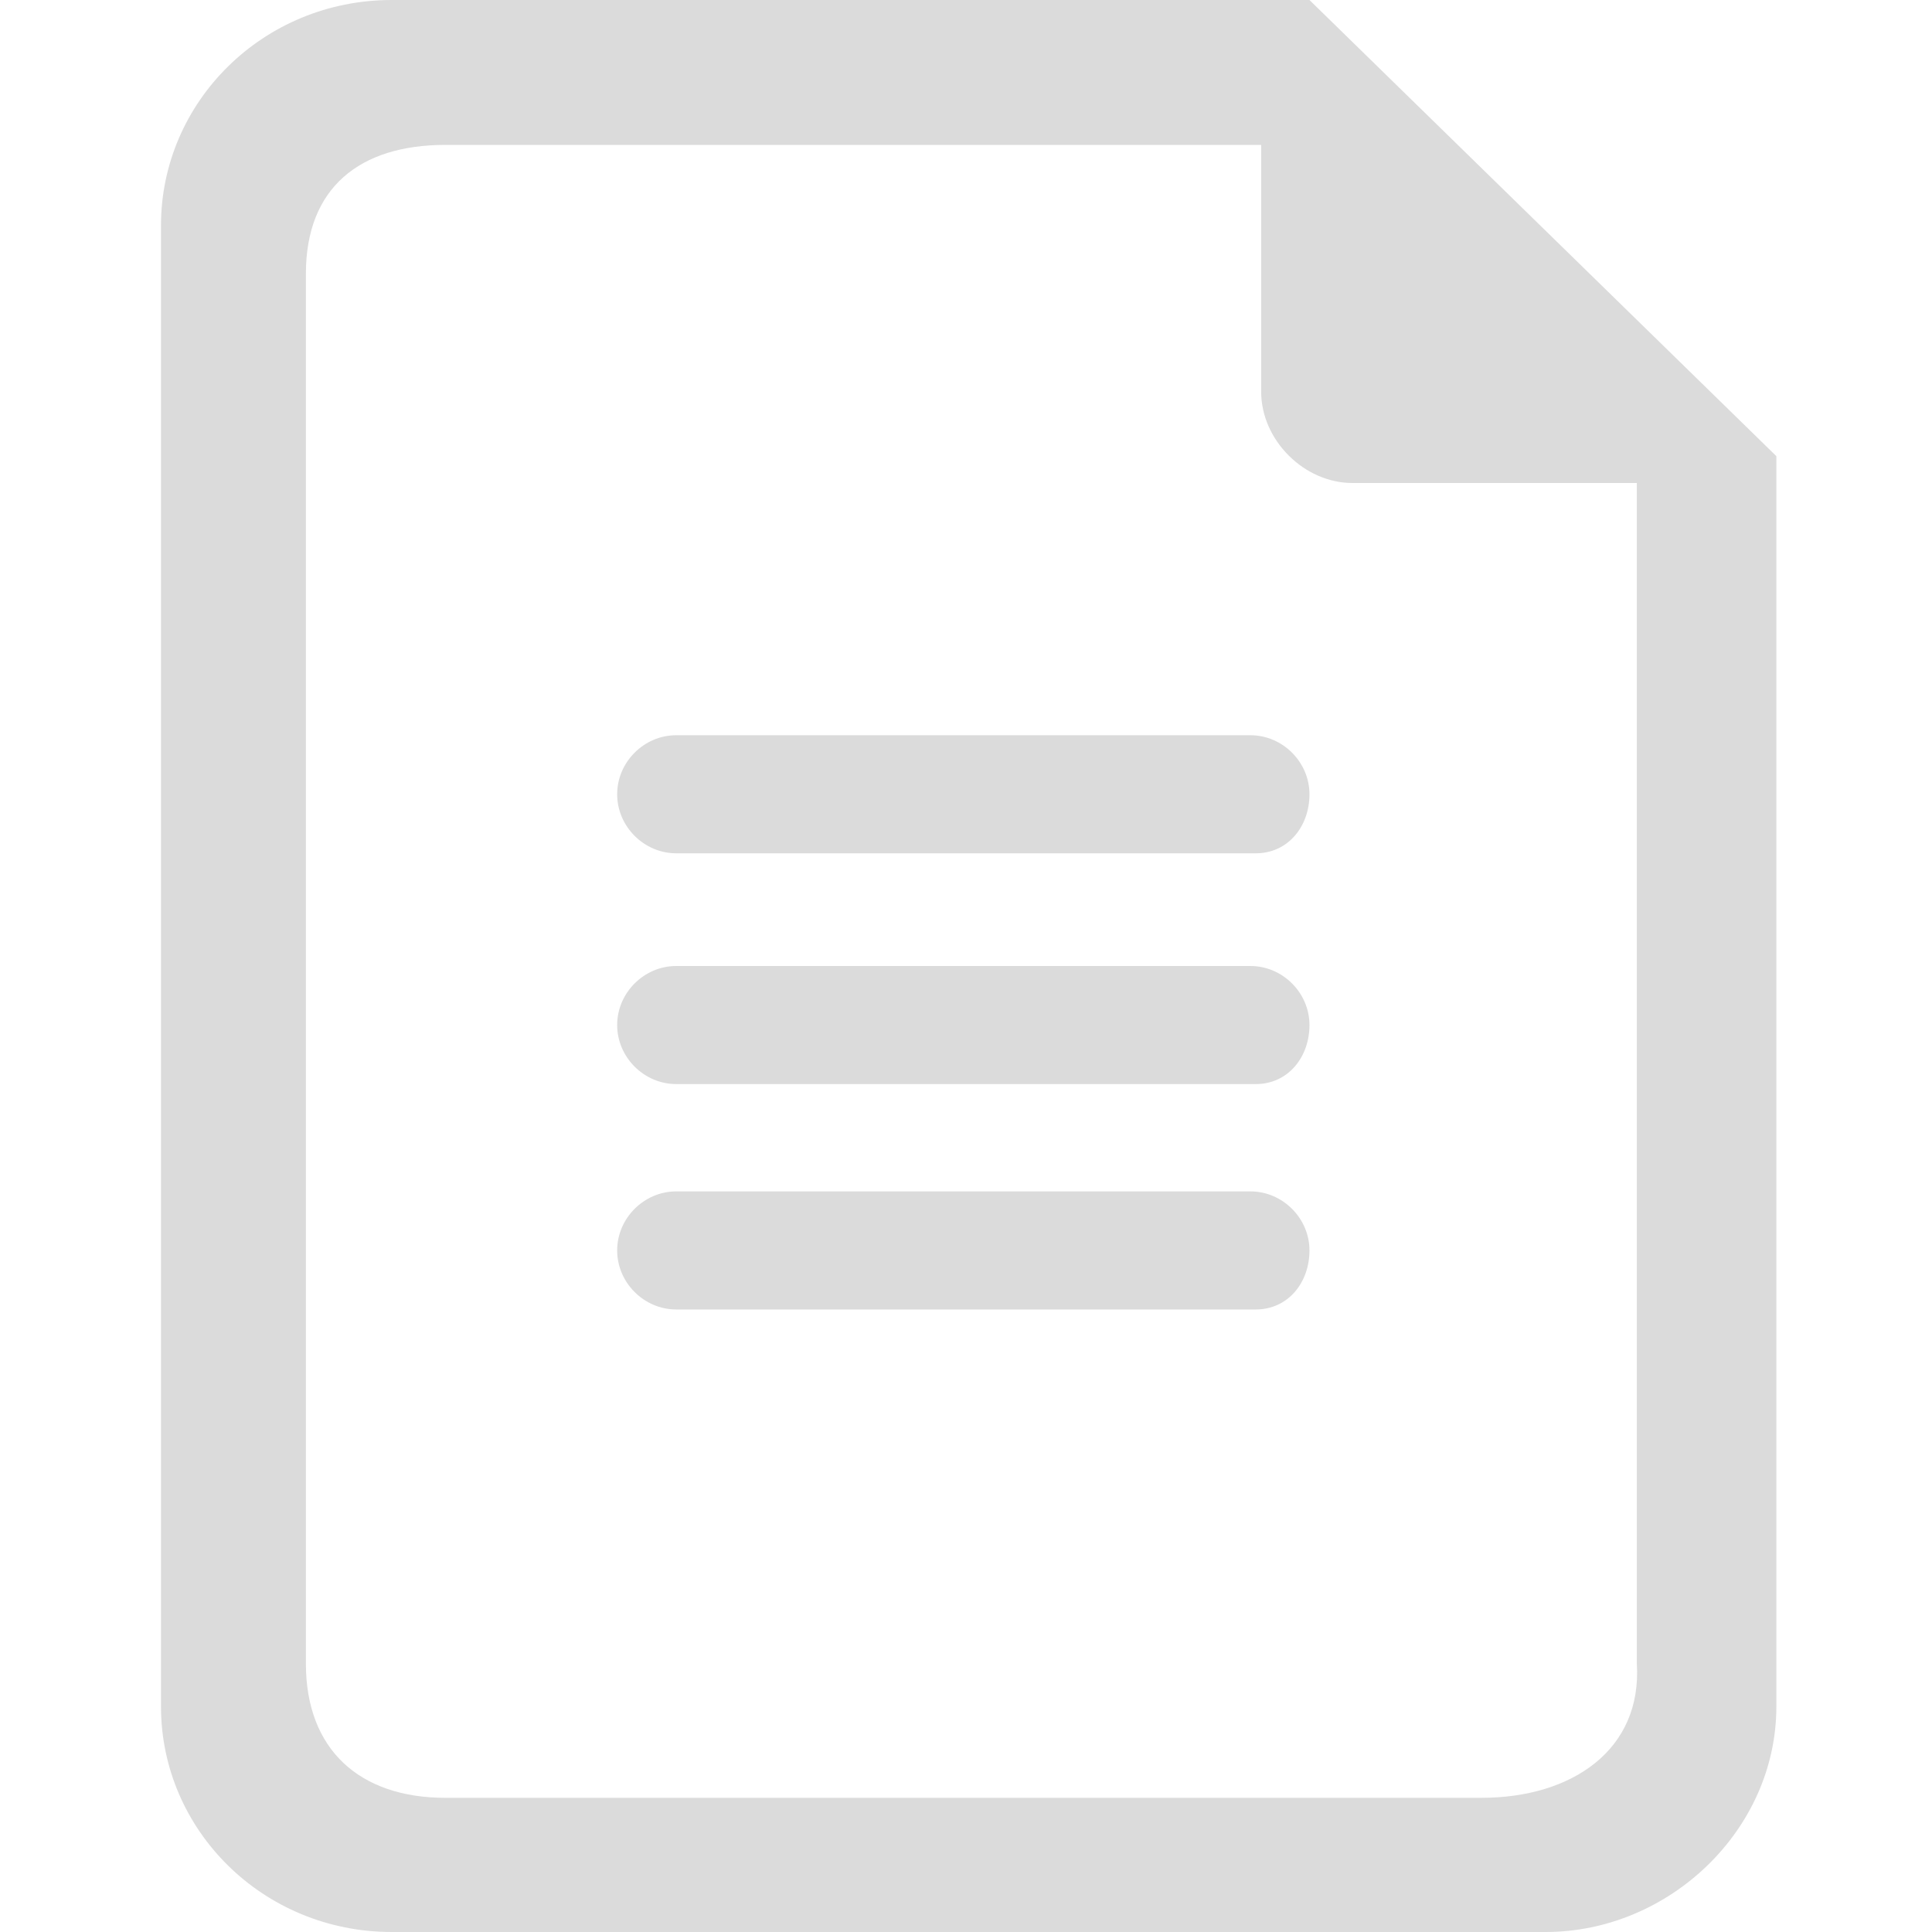
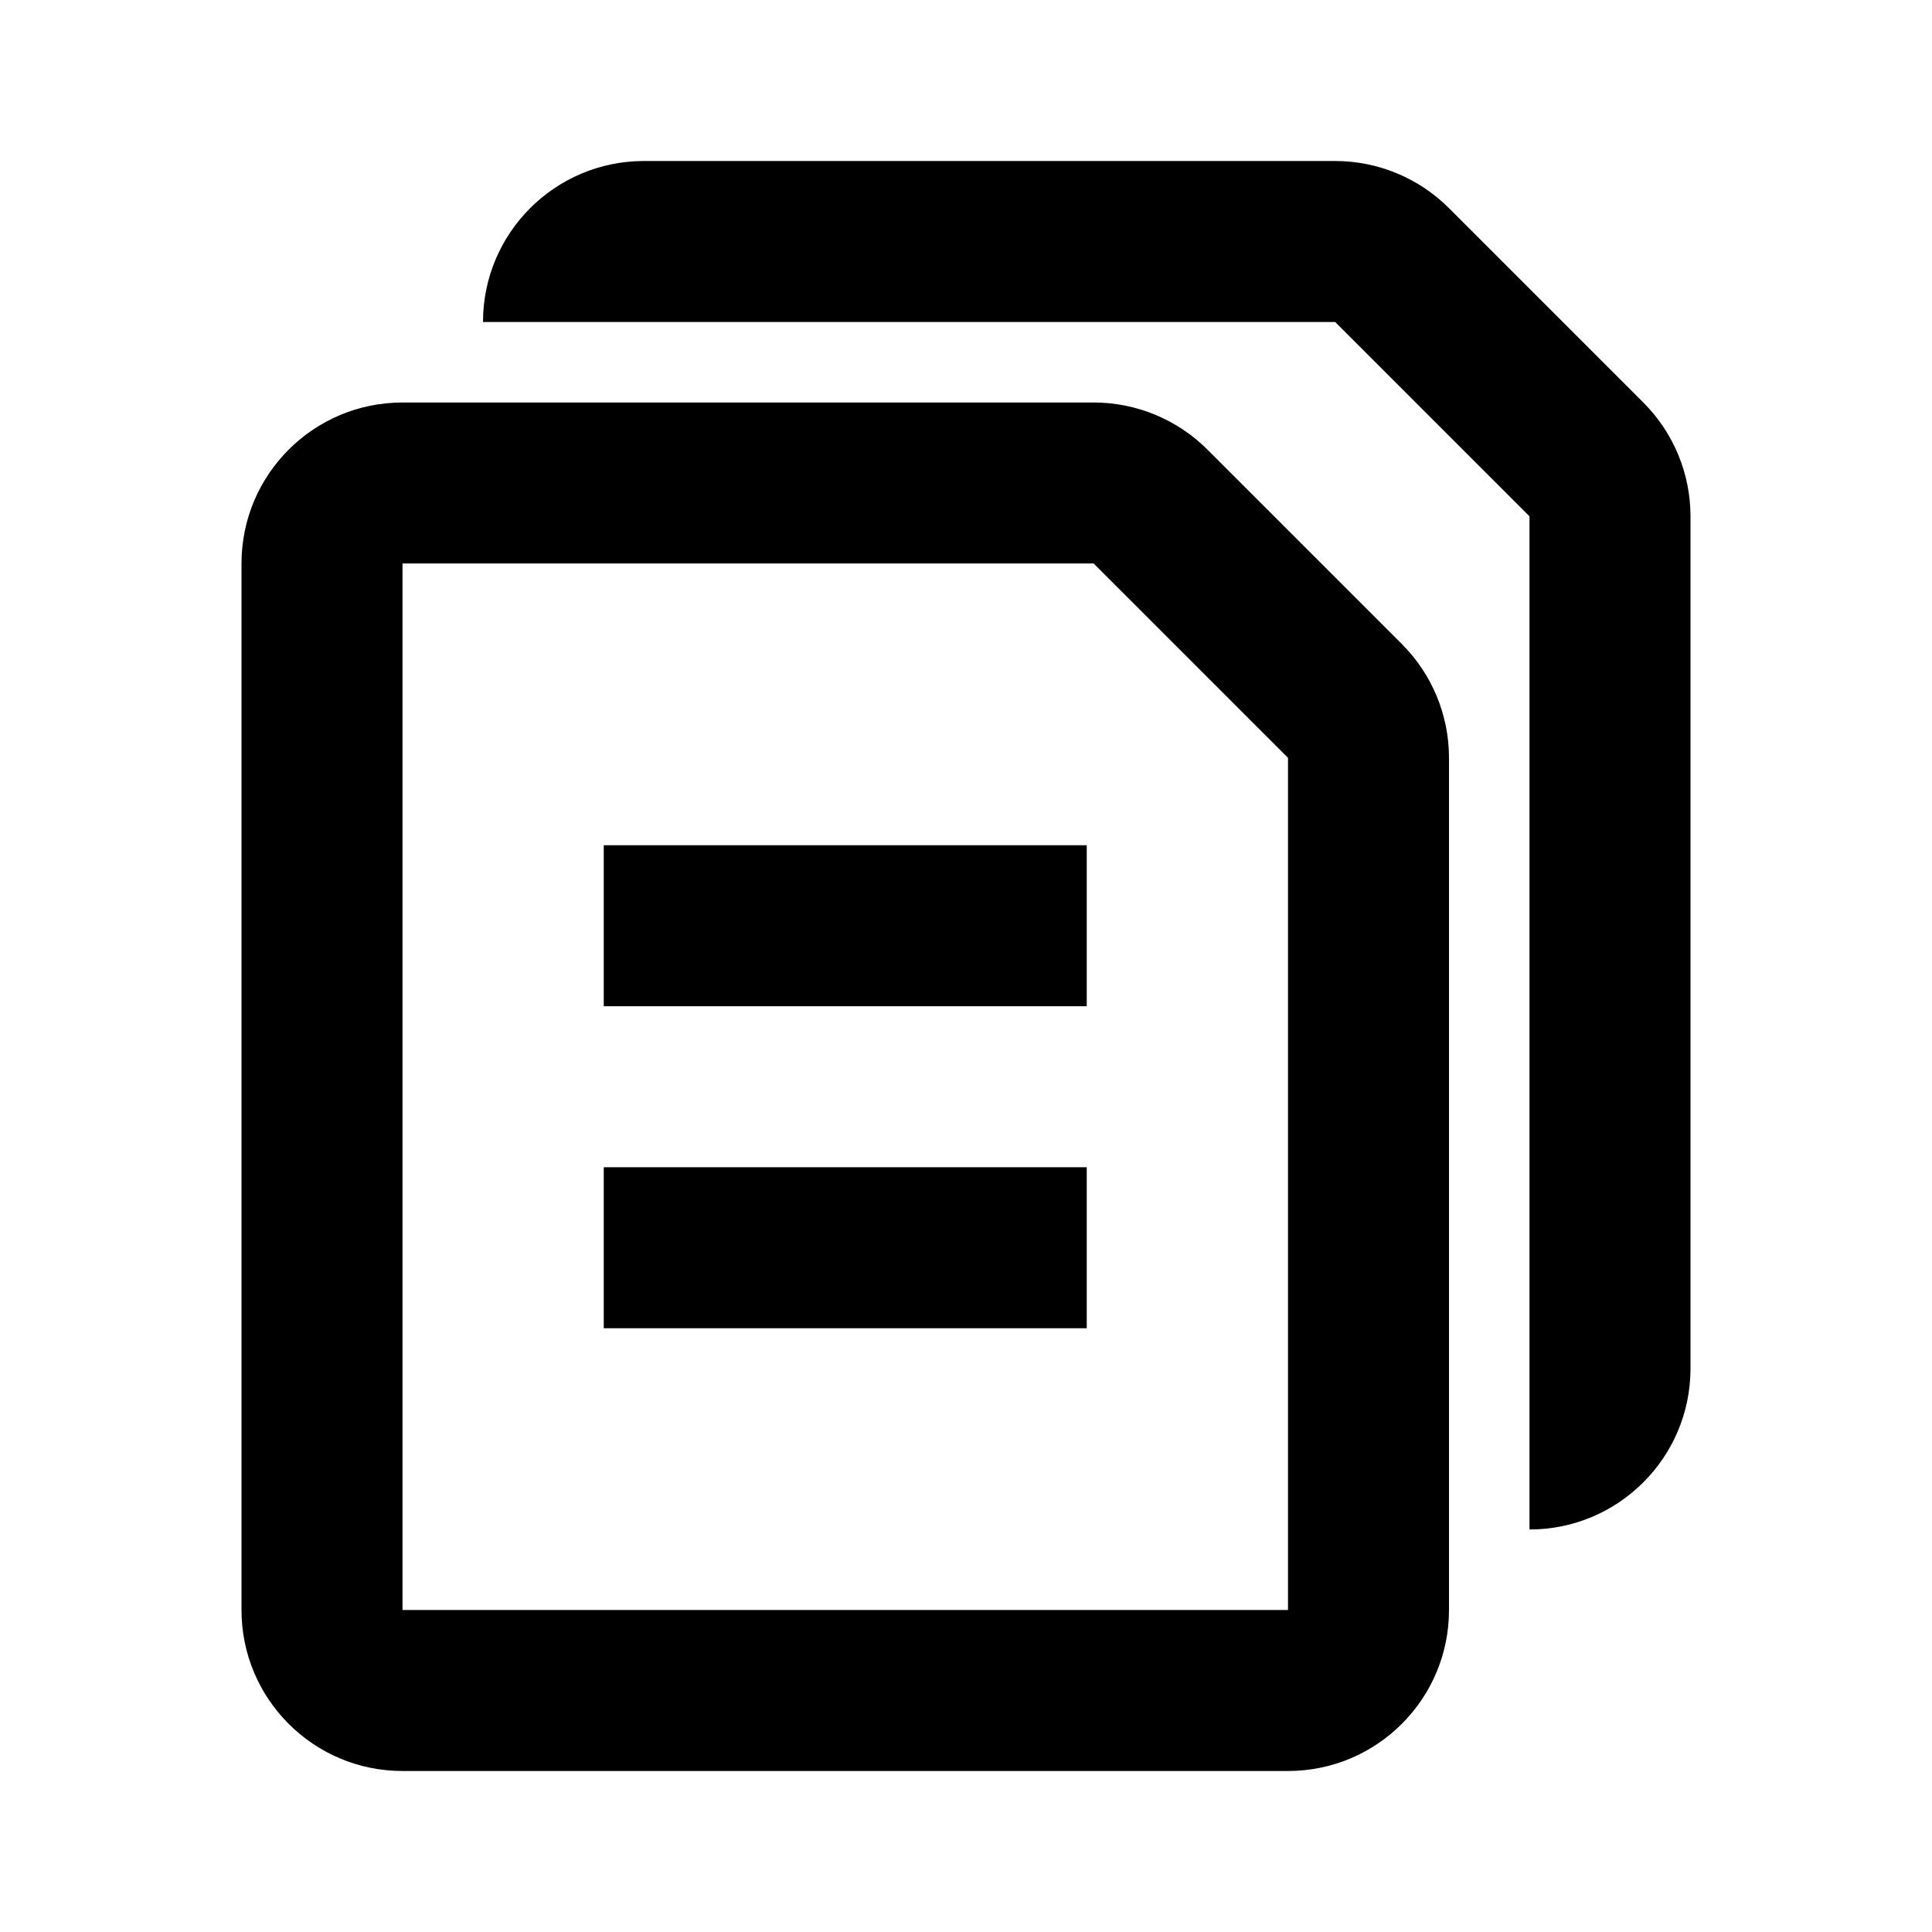
- <svg xmlns="http://www.w3.org/2000/svg" t="1670950148811" class="icon" viewBox="0 0 1024 1024" version="1.1" p-id="2685" width="200" height="200">
-   <path d="M207.644 0C139.378 0 85.333 54.044 85.333 119.467v785.067C85.333 969.956 139.378 1024 207.644 1024h611.556c65.422 0 122.311-54.044 122.311-119.467V241.778L694.044 0H207.644z m577.422 952.889H236.089c-45.511 0-73.956-25.6-73.956-71.111V145.067c0-45.511 28.444-68.267 73.956-68.267h432.356v130.844c0 25.6 22.756 48.356 48.356 48.356h150.756v625.778c2.844 45.511-34.133 71.111-82.489 71.111z m-119.467-258.844H358.4c-17.067 0-31.289-14.222-31.289-31.289 0-17.067 14.222-31.289 31.289-31.289h304.356c17.067 0 31.289 14.222 31.289 31.289s-11.378 31.289-28.444 31.289z m0-119.467H358.4c-17.067 0-31.289-14.222-31.289-31.289 0-17.067 14.222-31.289 31.289-31.289h304.356c17.067 0 31.289 14.222 31.289 31.289s-11.378 31.289-28.444 31.289z m0-122.311H358.4c-17.067 0-31.289-14.222-31.289-31.289 0-17.067 14.222-31.289 31.289-31.289h304.356c17.067 0 31.289 14.222 31.289 31.289s-11.378 31.289-28.444 31.289z" fill="#dbdbdb" p-id="2686" />
+ <svg xmlns="http://www.w3.org/2000/svg" t="1781362995890" class="icon" viewBox="0 0 1024 1024" version="1.1" p-id="5397" width="200" height="200">
+   <path d="M579.669 213.333A85.333 85.333 0 0 1 640 238.336L742.997 341.333A85.333 85.333 0 0 1 768 401.664V853.333a85.333 85.333 0 0 1-85.333 85.333H213.333a85.333 85.333 0 0 1-85.333-85.333V298.667a85.333 85.333 0 0 1 85.333-85.333h366.336z m0 85.333H213.333v554.667h469.333V401.664L579.669 298.667z m128-213.333A85.333 85.333 0 0 1 768 110.336L870.997 213.333A85.333 85.333 0 0 1 896 273.664V725.333a85.333 85.333 0 0 1-85.333 85.333V273.664L707.669 170.667H256a85.333 85.333 0 0 1 85.333-85.333h366.336zM576 618.667v85.333h-256v-85.333h256z m0-170.667v85.333h-256v-85.333h256z" p-id="5398" />
</svg>
